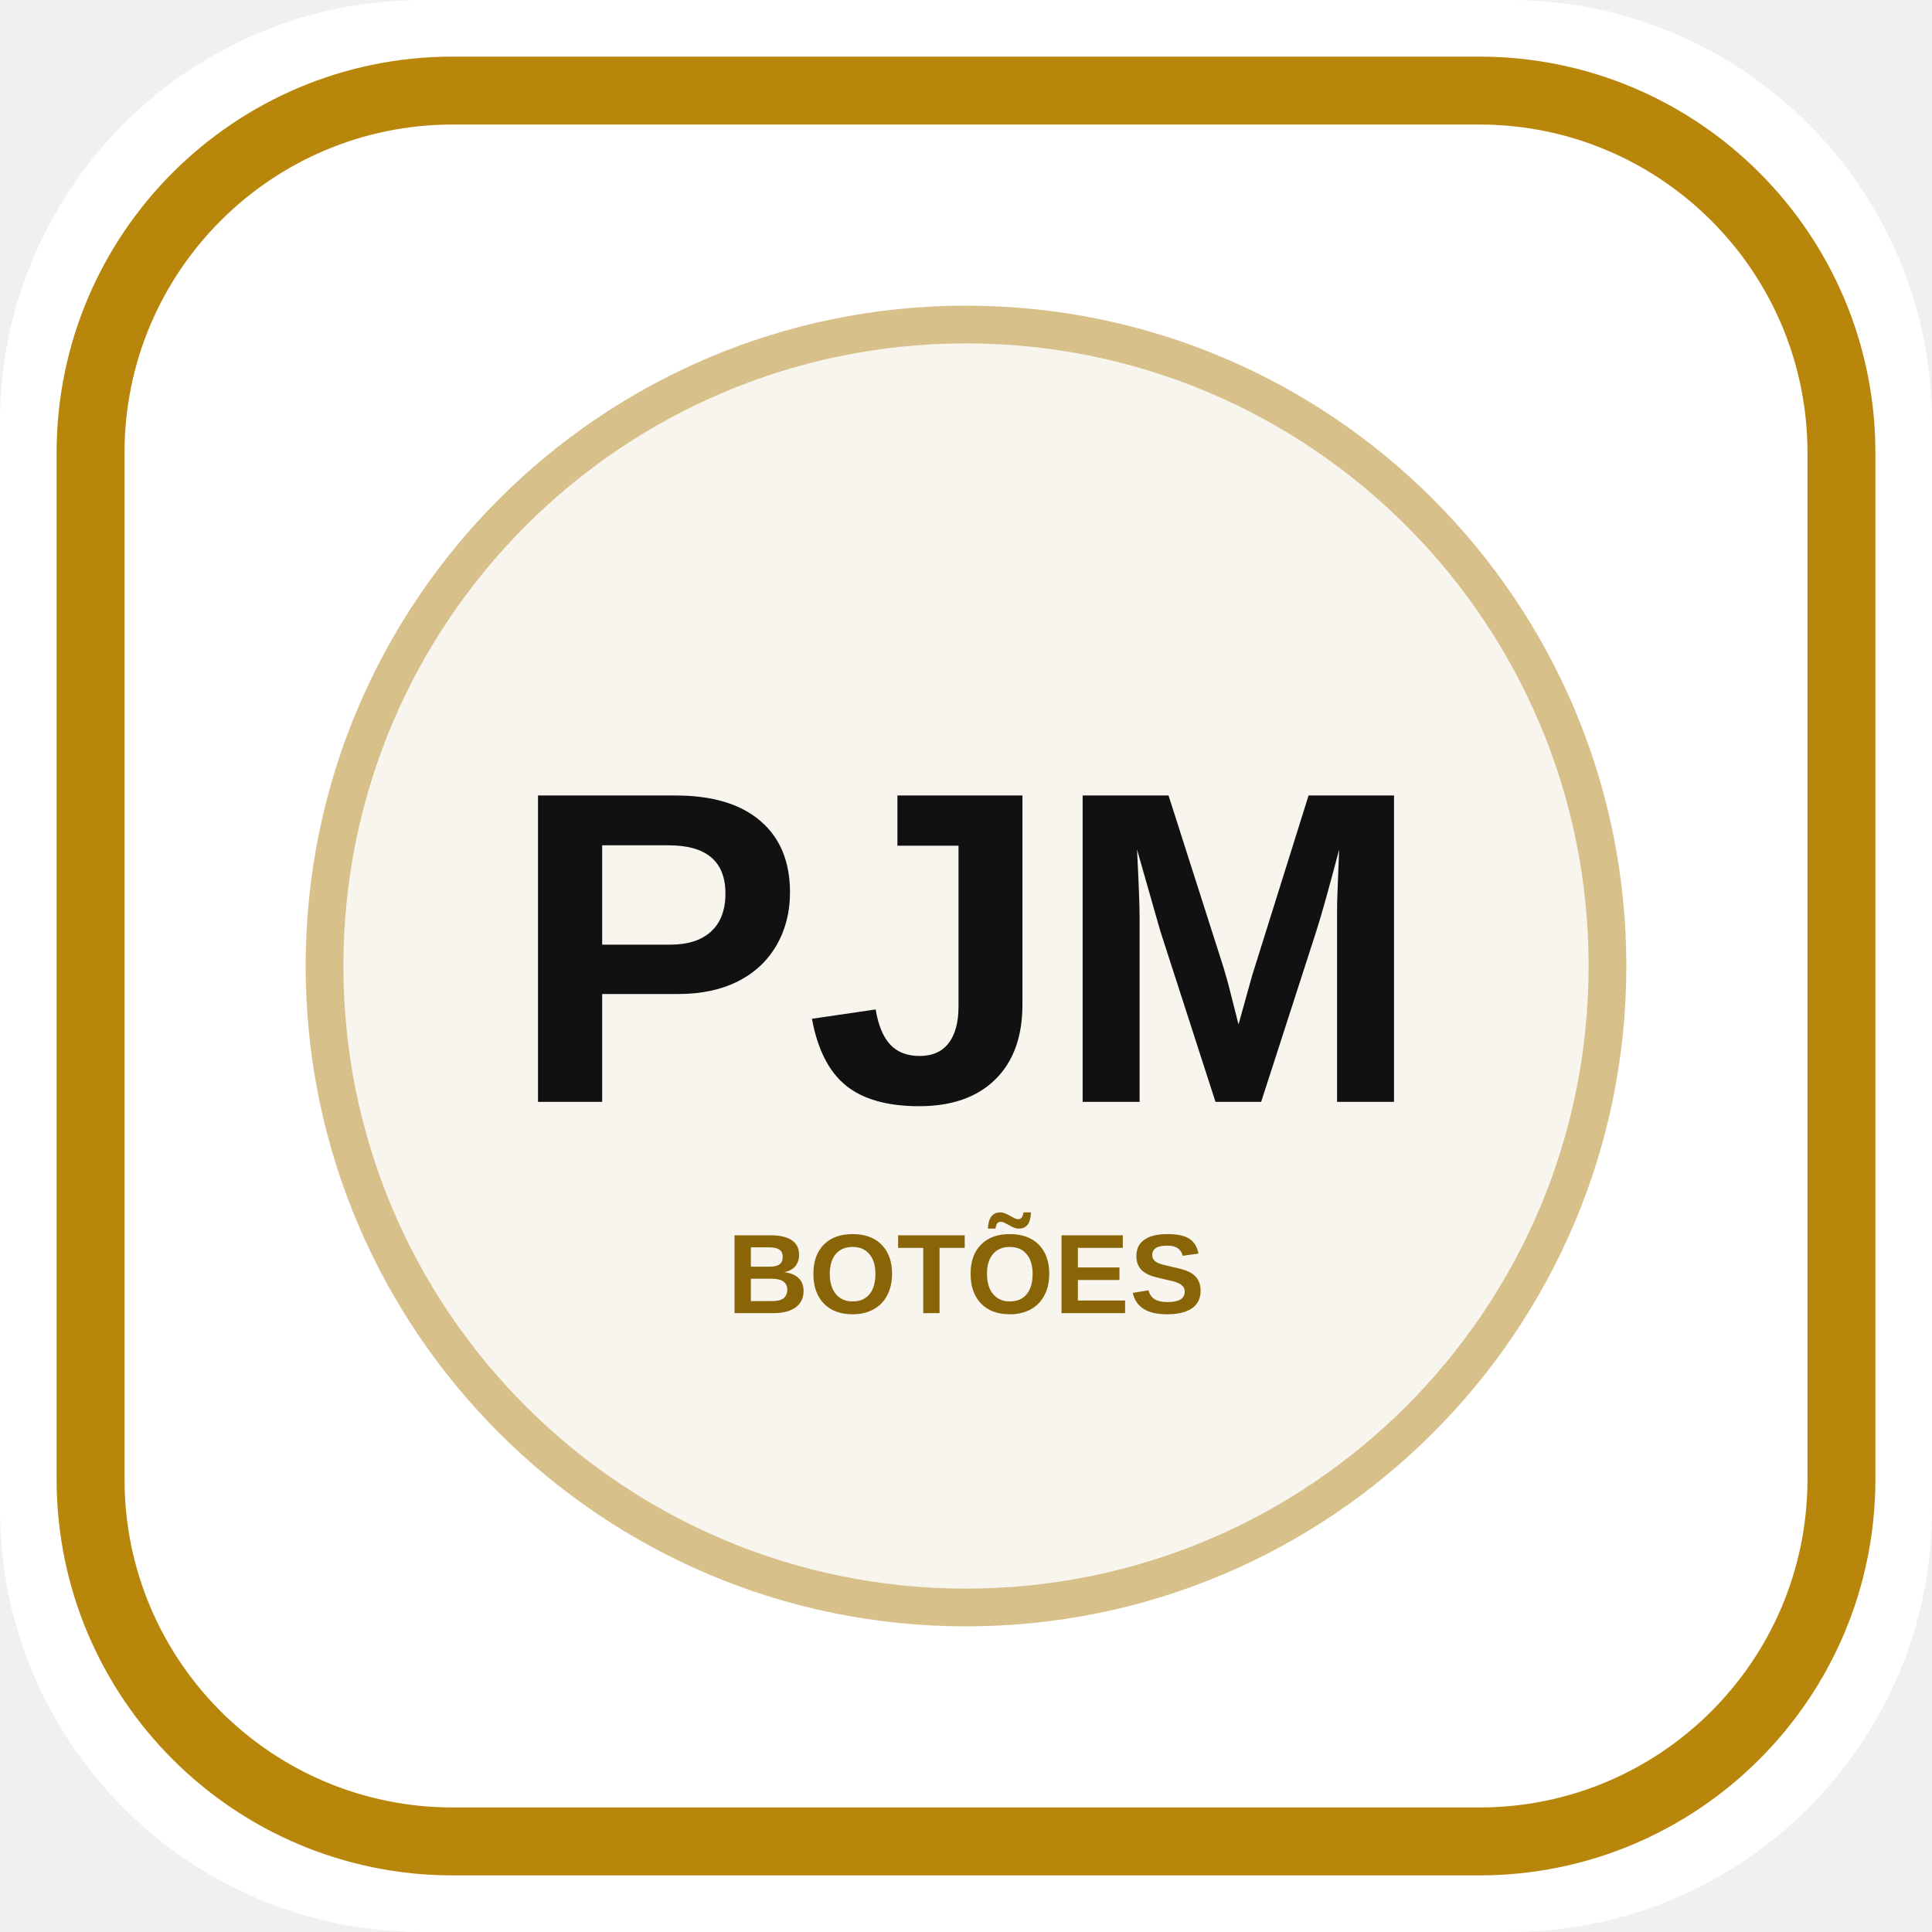
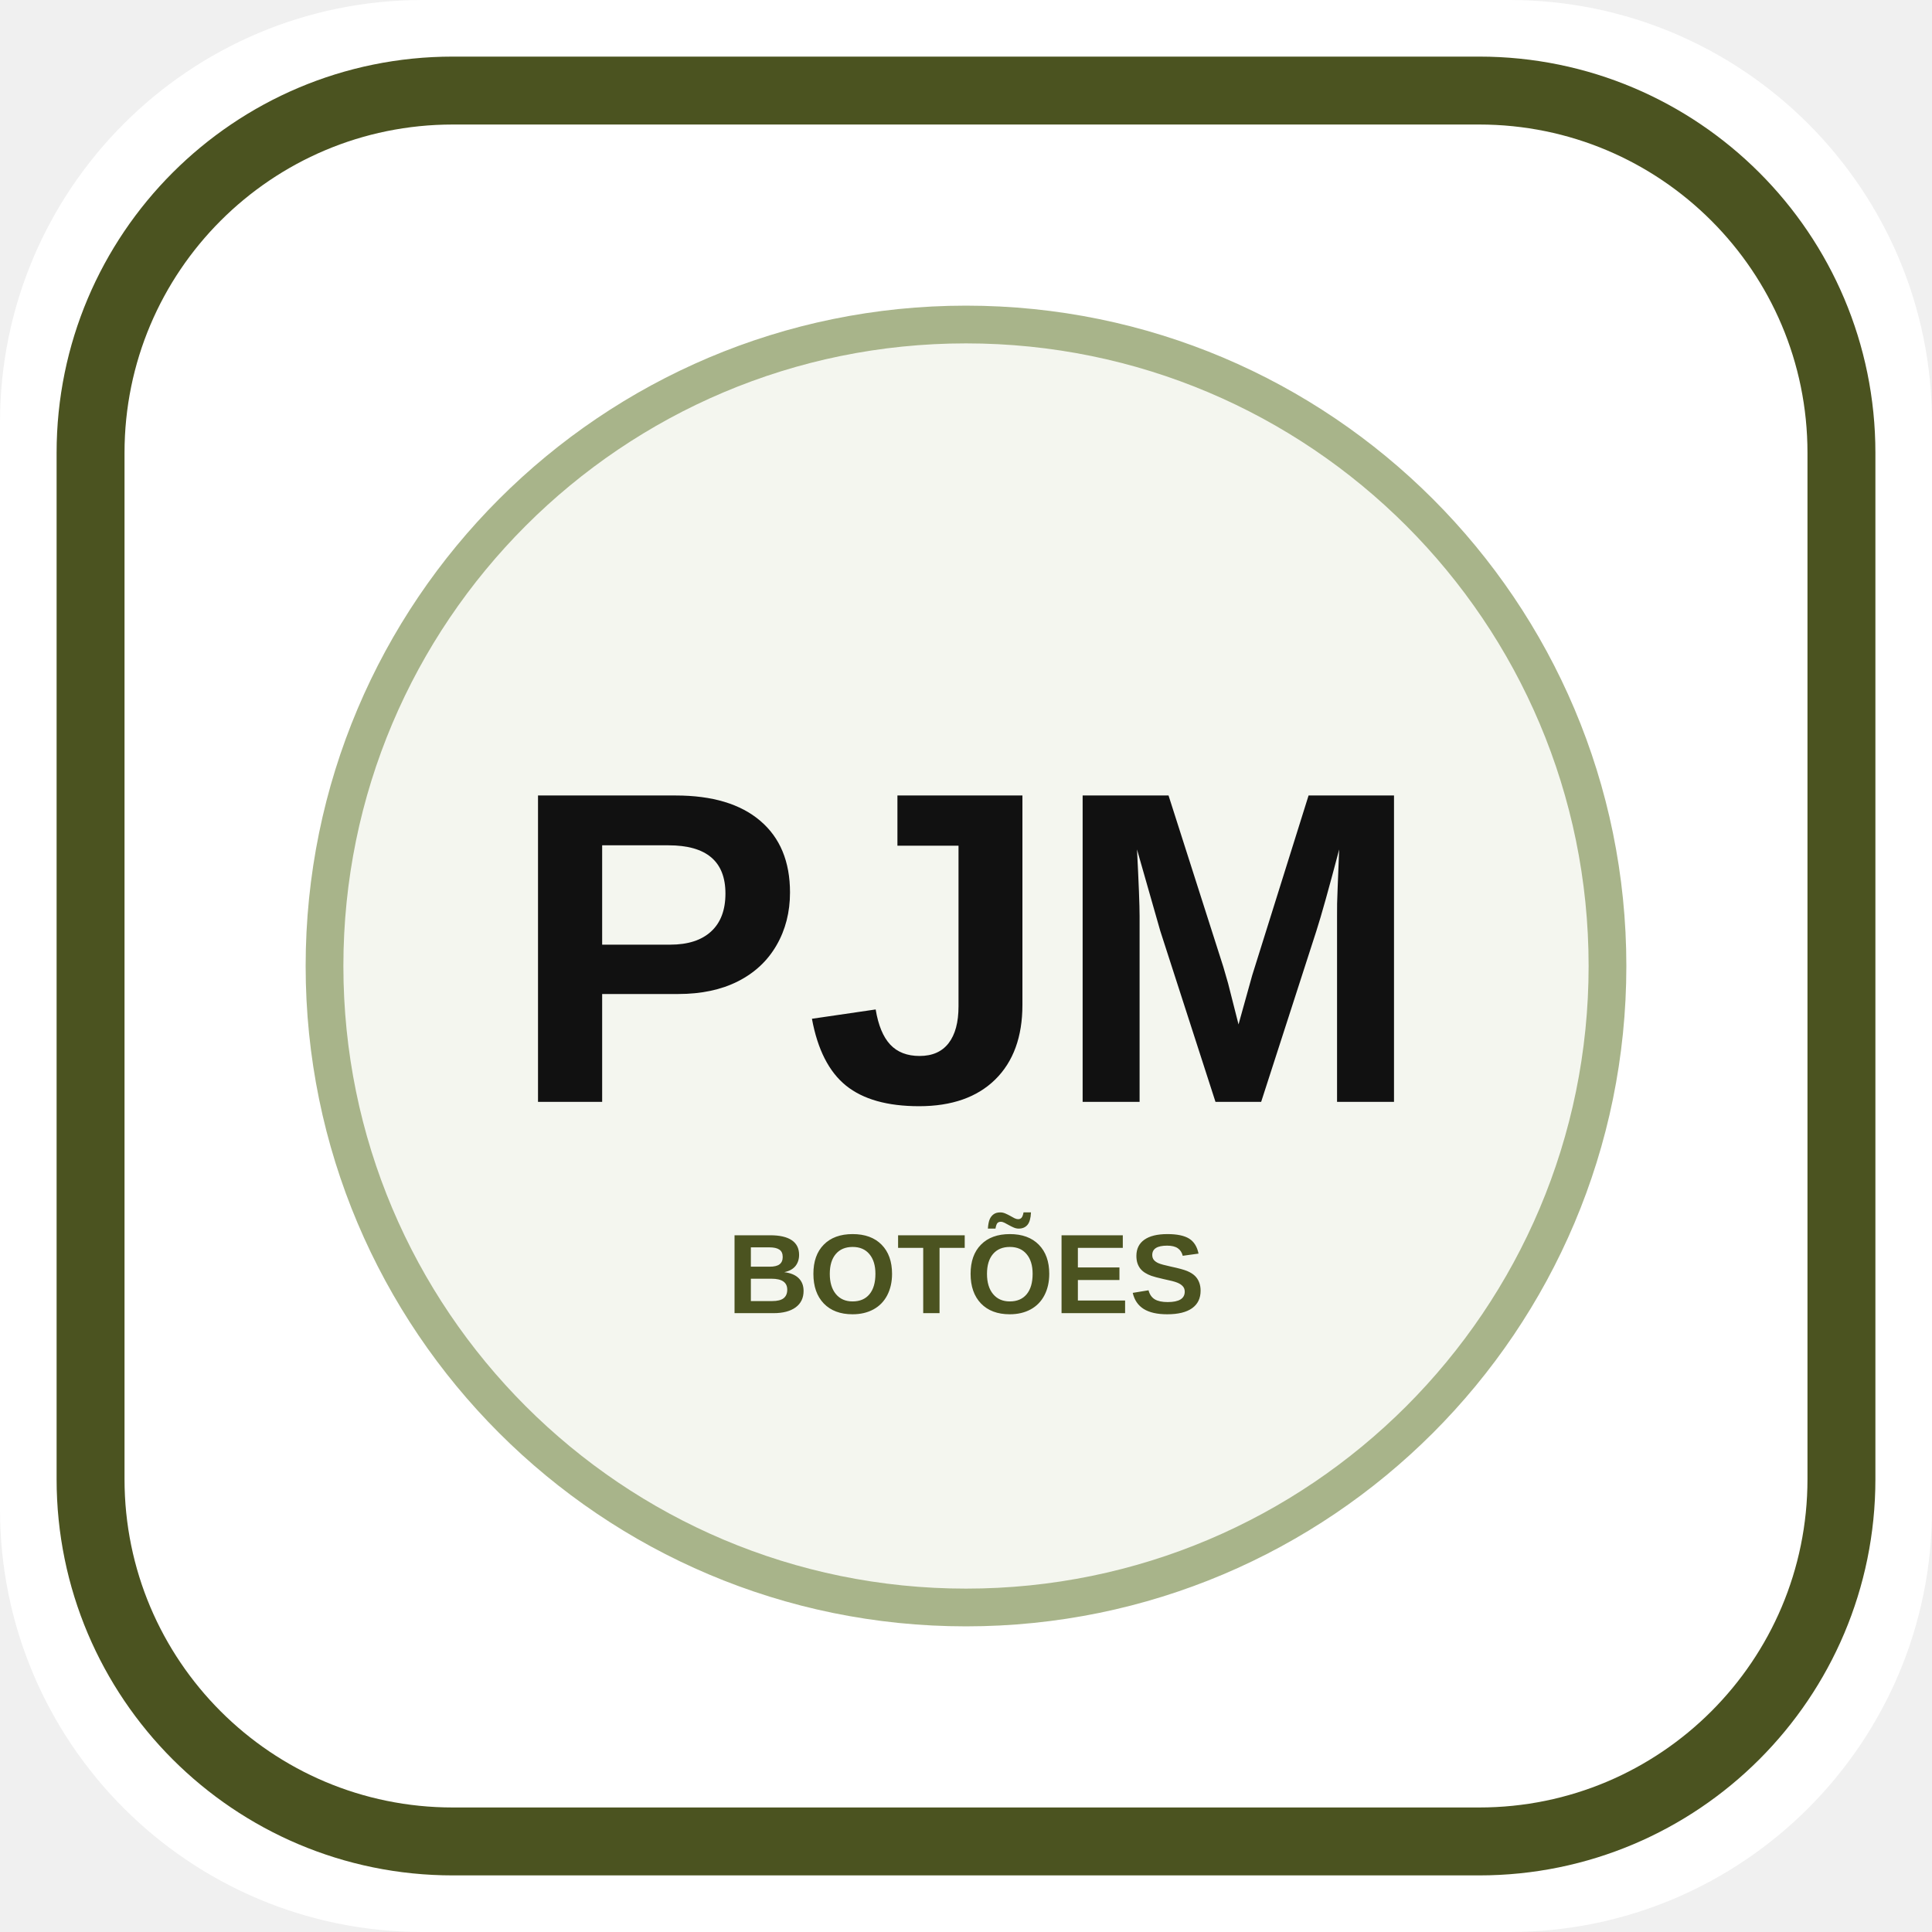
<svg xmlns="http://www.w3.org/2000/svg" width="512" height="512" viewBox="0 0 512 512" fill="none">
  <rect width="512" height="512" rx="112" fill="#FFFFFF" />
-   <rect x="24" y="24" width="464" height="464" rx="96" stroke="#B8860B" stroke-width="18" />
-   <circle cx="256" cy="256" r="170" fill="#F8F5EE" stroke="#D8C08A" stroke-width="10" />
+   <rect x="24" y="24" width="464" height="464" rx="96" stroke="#4B5320" stroke-width="18" />
+   <circle cx="256" cy="256" r="170" fill="#F4F6EF" stroke="#A8B48A" stroke-width="10" />
  <text x="256" y="292" text-anchor="middle" font-family="Arial, Helvetica, sans-serif" font-size="118" font-weight="900" fill="#111111">PJM</text>
-   <text x="256" y="348" text-anchor="middle" font-family="Arial, Helvetica, sans-serif" font-size="30" font-weight="700" fill="#8A6508">BOTÕES</text>
+   <text x="256" y="348" text-anchor="middle" font-family="Arial, Helvetica, sans-serif" font-size="30" font-weight="700" fill="#4B5320">BOTÕES</text>
</svg>
